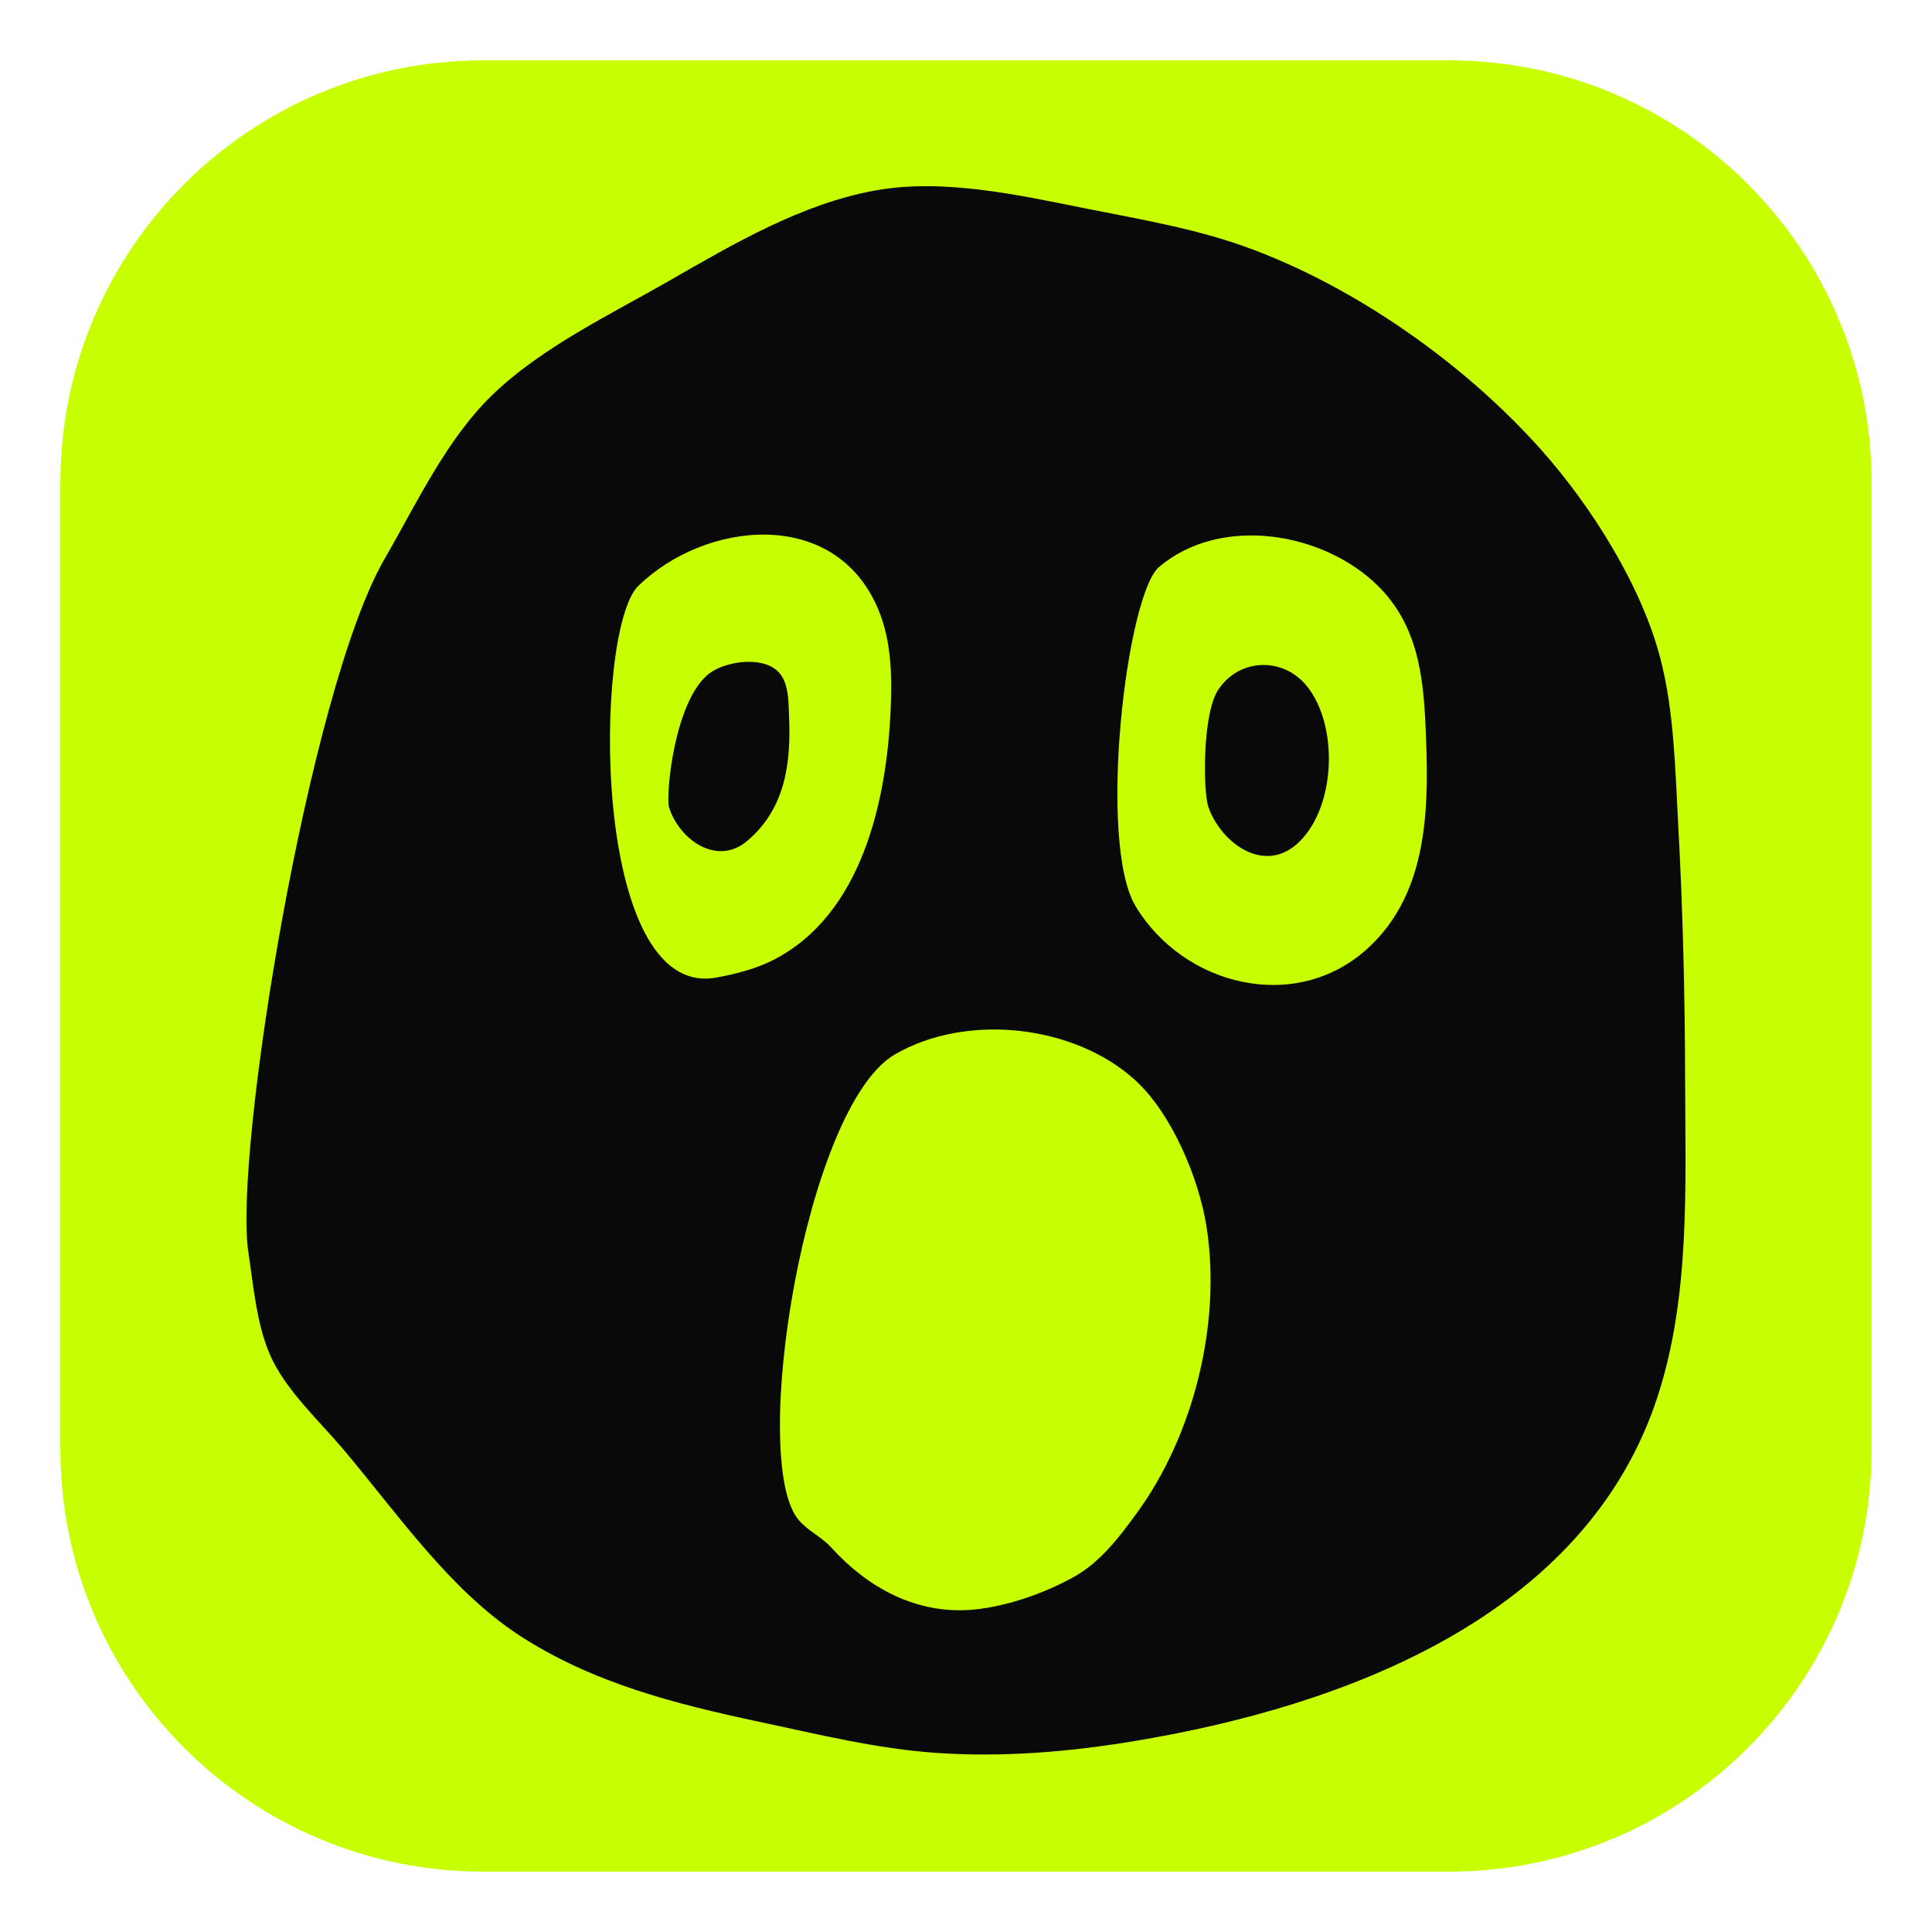
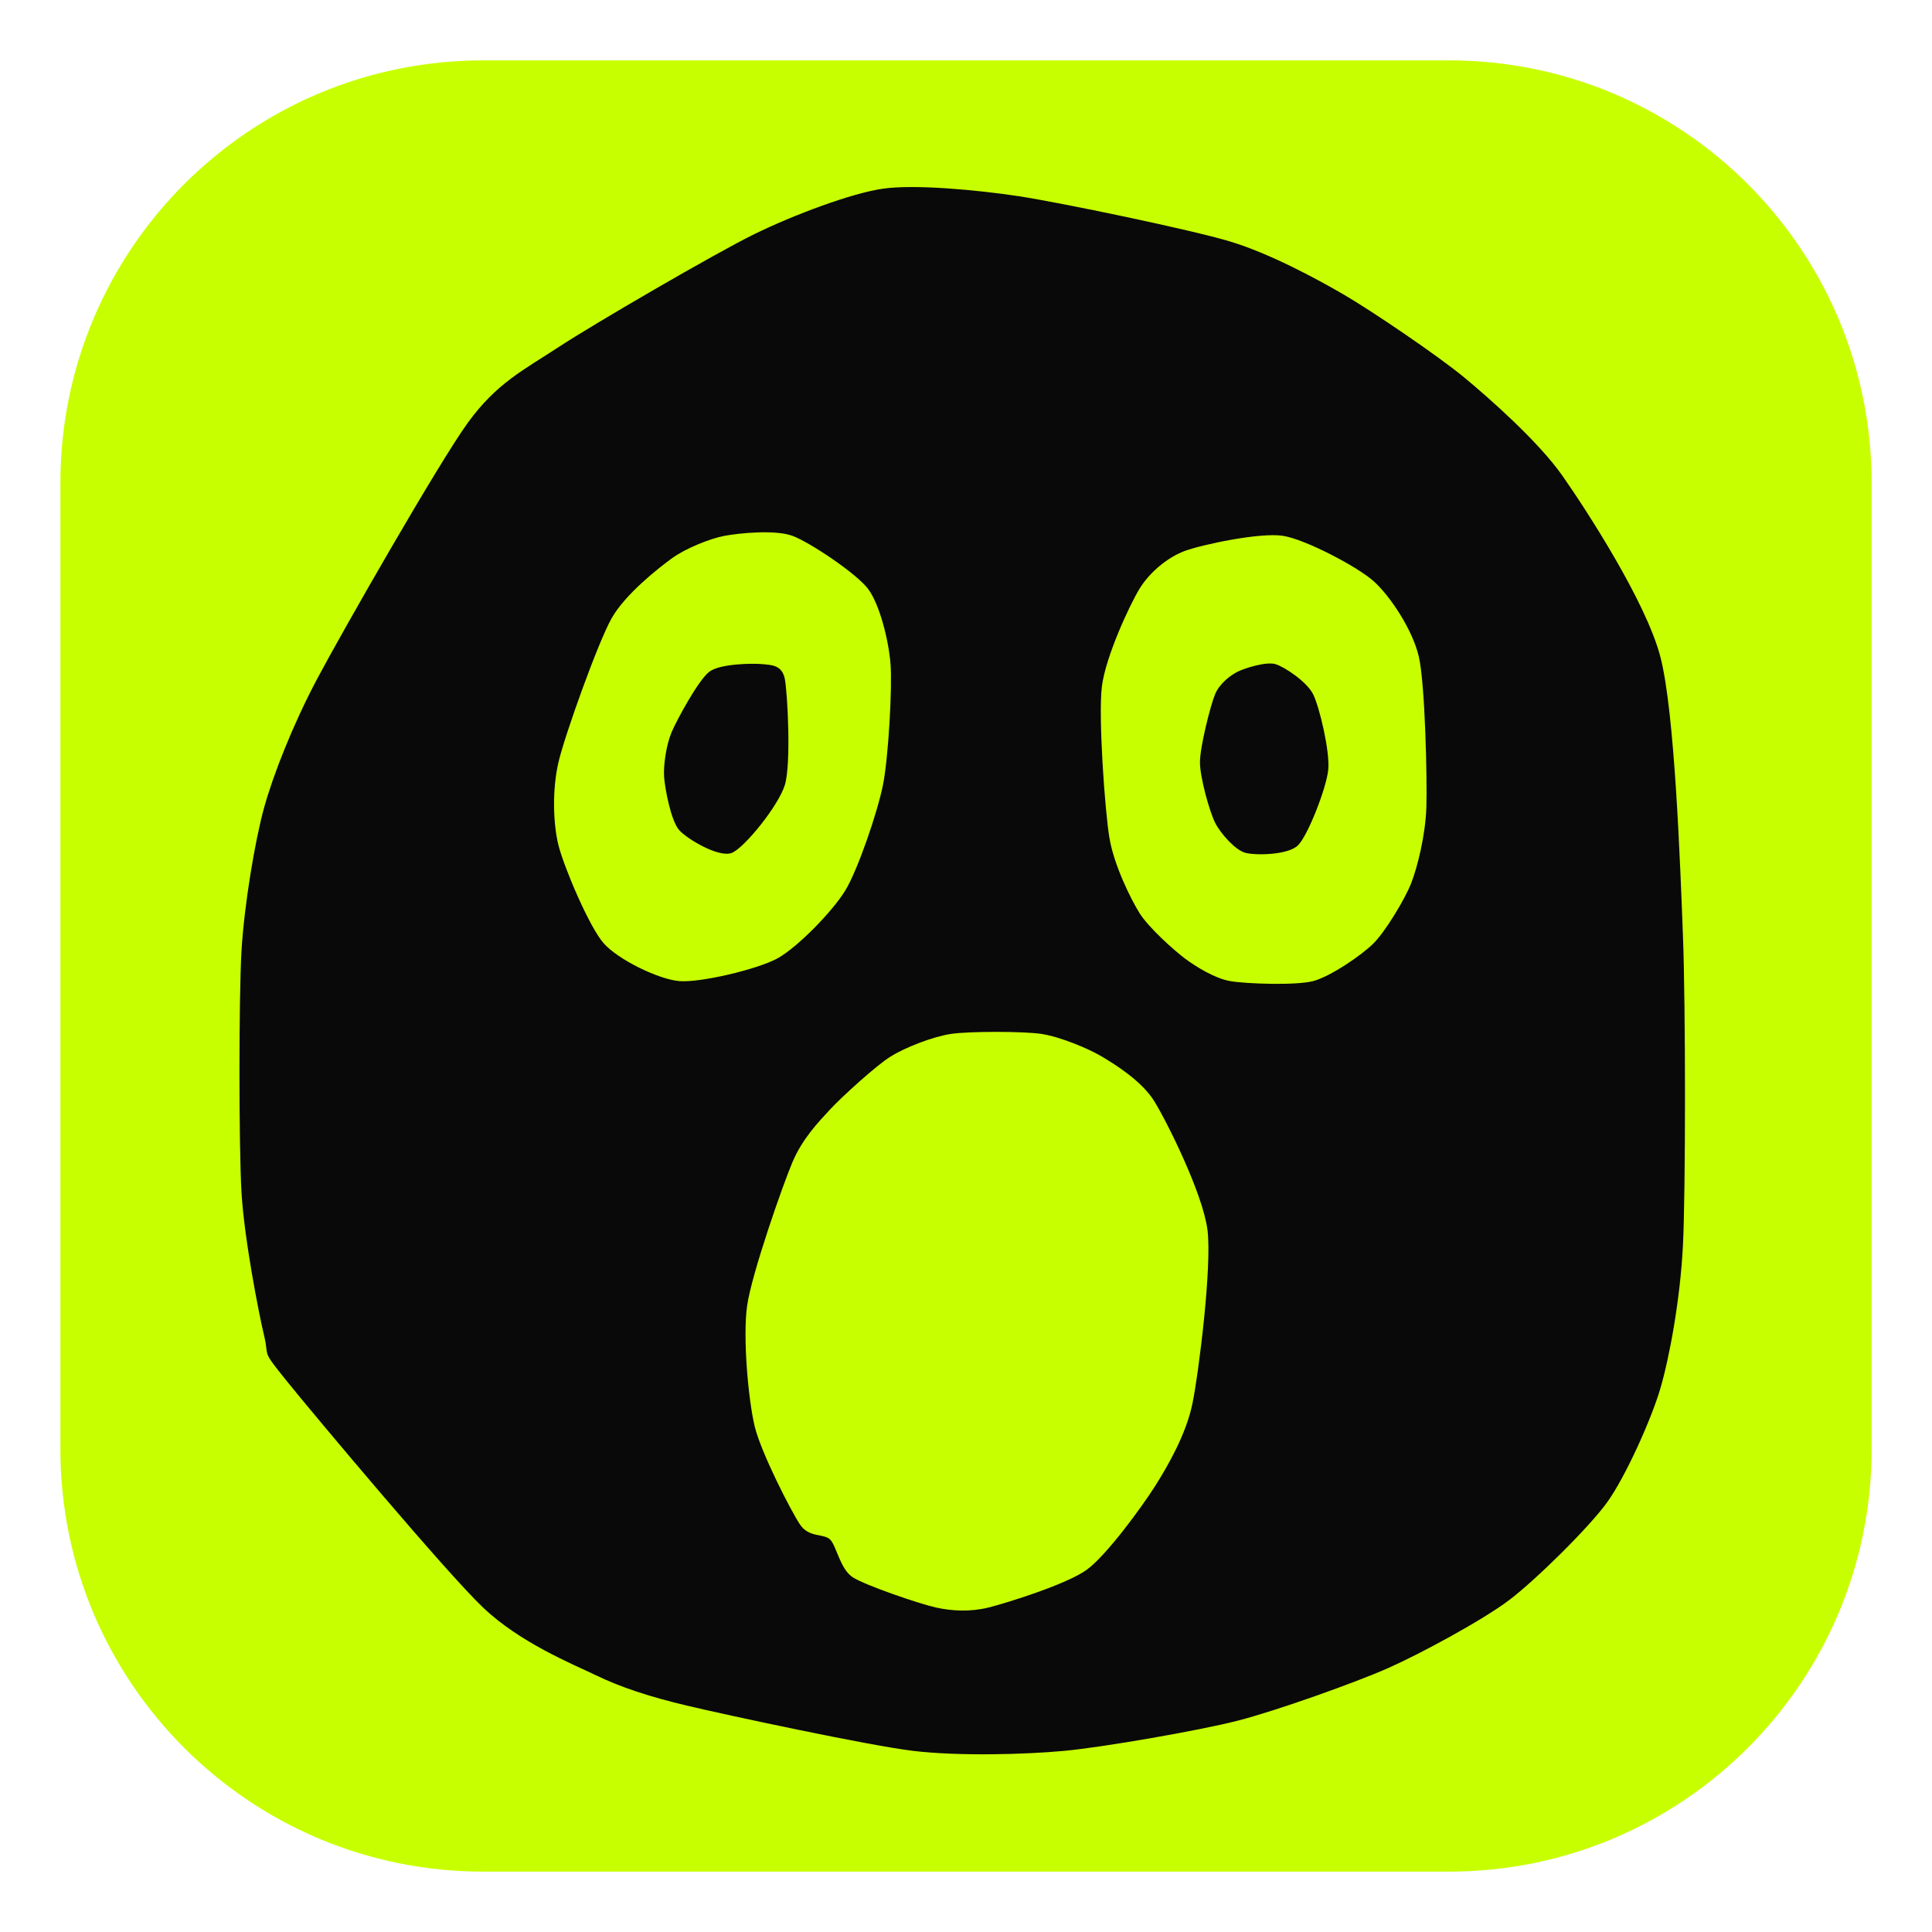
<svg xmlns="http://www.w3.org/2000/svg" viewBox="0 0 256 256" role="img" aria-hidden="true">
  <rect x="8" y="8" width="240" height="240" rx="56" fill="#C8FF00" />
-   <path d="M50.962,74.048c4.199,-7.249 8.152,-15.772 14.22,-21.663c6.519,-6.329 15.634,-10.671 23.458,-15.162c8.506,-4.883 17.548,-10.216 27.337,-11.985c8.993,-1.625 18.921,0.591 27.74,2.355c7.121,1.425 14.52,2.658 21.367,5.13c14.439,5.211 29.056,15.524 39.221,26.98c6.593,7.43 13.227,17.944 15.723,27.624c1.811,7.024 1.942,14.626 2.337,21.836c0.621,11.318 0.9,22.639 0.922,33.973c0.027,13.806 0.701,28.339 -3.564,41.661c-9.434,29.464 -41.749,41.353 -69.633,45.943c-8.556,1.408 -17.212,2.119 -25.883,1.538c-7.945,-0.532 -15.843,-2.48 -23.613,-4.134c-11.145,-2.373 -22.084,-5.135 -31.764,-11.438c-9.239,-6.016 -16.253,-16.256 -23.287,-24.6c-3.239,-3.843 -7.715,-7.914 -9.753,-12.56c-1.8,-4.104 -2.213,-9.225 -2.88,-13.623c-1.978,-13.026 7.999,-74.522 18.052,-91.875zM94.942,129.529c2.574,-0.478 5.244,-1.153 7.585,-2.357c11.621,-5.976 14.908,-20.898 15.471,-32.768c0.219,-4.606 0.174,-9.411 -1.656,-13.734c-5.739,-13.554 -22.952,-11.645 -31.779,-3.014c-5.93,5.798 -6.376,54.984 10.379,51.873zM94.425,88.938c2.275,-1.392 7.044,-2.036 8.943,0.354c1.181,1.486 1.106,3.845 1.183,5.613c0.272,6.212 -0.471,12.217 -5.531,16.513c-4.013,3.408 -9,-0.15 -10.361,-4.412c-0.496,-1.554 0.74,-14.993 5.766,-18.069zM105.856,201.442c1.253,1.451 3.016,2.203 4.298,3.619c4.81,5.31 11.351,8.966 18.979,8.207c4.378,-0.435 9.377,-2.196 13.206,-4.344c3.498,-1.963 5.983,-5.266 8.306,-8.449c7.523,-10.312 11.224,-25.136 9.227,-37.918c-1.003,-6.424 -4.619,-15.048 -9.495,-19.466c-8.08,-7.321 -22.303,-8.879 -31.776,-3.391c-11.957,6.927 -19.422,54.013 -12.746,61.741zM150.48,120.094c6.36,10.538 21.121,14.246 30.657,5.652c8.394,-7.565 8.214,-19.38 7.745,-29.725c-0.308,-6.79 -1.163,-13.243 -6.202,-18.298c-7.178,-7.201 -20.849,-9.561 -29.082,-2.613c-4.368,3.686 -8.199,36.565 -3.118,44.984zM161.452,91.35c2.794,-4.153 8.541,-4.302 11.666,-0.495c4.254,5.183 3.915,15.858 -0.906,20.643c-4.579,4.545 -10.396,0.243 -12.094,-4.56c-0.691,-1.953 -0.848,-12.345 1.335,-15.588z" fill="#090909" fill-rule="evenodd" />
+   <path d="M32 126C32.36 119.88 33.8 111.32 35 107C36.2 102.68 38.76 96.12 42 90C45.24 83.88 58.16 61.28 62 56C65.84 50.72 69.44 49 74 46C78.56 43 94.84 33.52 100 31C105.16 28.48 112.8 25.6 117 25C121.2 24.4 129.48 25.16 135 26C140.52 26.84 157.84 30.44 163 32C168.16 33.56 174.28 36.84 178 39C181.72 41.16 190.52 47.12 194 50C197.48 52.88 203.88 58.56 207 63C210.12 67.44 218.08 79.68 220 87C221.92 94.32 222.64 114.64 223 124C223.36 133.36 223.36 157.8 223 165C222.64 172.2 221.2 179.92 220 184C218.8 188.08 215.4 195.64 213 199C210.6 202.36 203.48 209.36 200 212C196.52 214.64 188.32 219.08 184 221C179.68 222.92 169.16 226.68 164 228C158.84 229.32 146.16 231.52 141 232C135.84 232.48 127 232.72 121 232C115 231.28 96.04 227.2 91 226C85.96 224.8 82.24 223.56 79 222C75.76 220.44 68.92 217.68 64 213C59.08 208.32 41.48 187.32 38 183C34.52 178.68 35.72 180 35 177C34.28 174 32.36 164.12 32 158C31.64 151.88 31.64 132.12 32 126ZM74 101C73.16 104.6 73.28 109.12 74 112C74.72 114.88 78.08 122.84 80 125C81.92 127.16 87.24 129.76 90 130C92.76 130.24 100.36 128.44 103 127C105.64 125.56 110.32 120.76 112 118C113.68 115.24 116.28 107.6 117 104C117.72 100.4 118.24 91.12 118 88C117.76 84.88 116.56 80.04 115 78C113.44 75.96 107.28 71.84 105 71C102.72 70.16 97.92 70.64 96 71C94.08 71.36 90.8 72.68 89 74C87.2 75.32 82.8 78.76 81 82C79.2 85.24 74.84 97.4 74 101ZM88 103C87.88 101.44 88.28 98.68 89 97C89.72 95.32 92.56 90.08 94 89C95.44 87.92 99.8 87.88 101 88C102.2 88.12 103.64 88.08 104 90C104.36 91.92 104.84 101.24 104 104C103.16 106.76 98.68 112.28 97 113C95.32 113.72 91.08 111.2 90 110C88.92 108.8 88.12 104.56 88 103ZM99 173C98.4 177.2 99.16 185.52 100 189C100.84 192.48 104.8 200.2 106 202C107.2 203.8 109.16 203.16 110 204C110.84 204.84 111.32 207.92 113 209C114.68 210.08 121.84 212.52 124 213C126.16 213.48 128.6 213.6 131 213C133.4 212.4 141.36 209.92 144 208C146.64 206.08 151.32 199.64 153 197C154.68 194.36 157.16 190.08 158 186C158.84 181.92 160.6 167.8 160 163C159.4 158.2 154.68 148.76 153 146C151.32 143.24 147.8 141.08 146 140C144.2 138.92 140.4 137.36 138 137C135.6 136.64 128.4 136.64 126 137C123.6 137.36 119.92 138.8 118 140C116.08 141.2 111.56 145.32 110 147C108.44 148.68 106.32 150.88 105 154C103.68 157.12 99.6 168.8 99 173ZM146 91C145.52 94.96 146.4 107.4 147 111C147.6 114.6 149.8 119.08 151 121C152.2 122.92 155.56 125.92 157 127C158.44 128.08 160.96 129.64 163 130C165.04 130.36 171.72 130.6 174 130C176.28 129.4 180.44 126.56 182 125C183.56 123.44 186.16 119.16 187 117C187.84 114.84 188.88 110.6 189 107C189.12 103.4 188.84 90.6 188 87C187.16 83.4 184.16 78.92 182 77C179.84 75.08 173 71.48 170 71C167 70.52 159.28 72.16 157 73C154.72 73.84 152.32 75.84 151 78C149.68 80.16 146.48 87.04 146 91ZM159 101C159 98.96 160.4 93.44 161 92C161.6 90.56 163.04 89.48 164 89C164.96 88.52 167.8 87.64 169 88C170.2 88.36 173.16 90.32 174 92C174.84 93.68 176.24 99.6 176 102C175.76 104.4 173.32 110.68 172 112C170.68 113.32 166.32 113.36 165 113C163.68 112.64 161.72 110.44 161 109C160.28 107.56 159 103.04 159 101Z" fill="#090909" fill-rule="evenodd" />
</svg>
